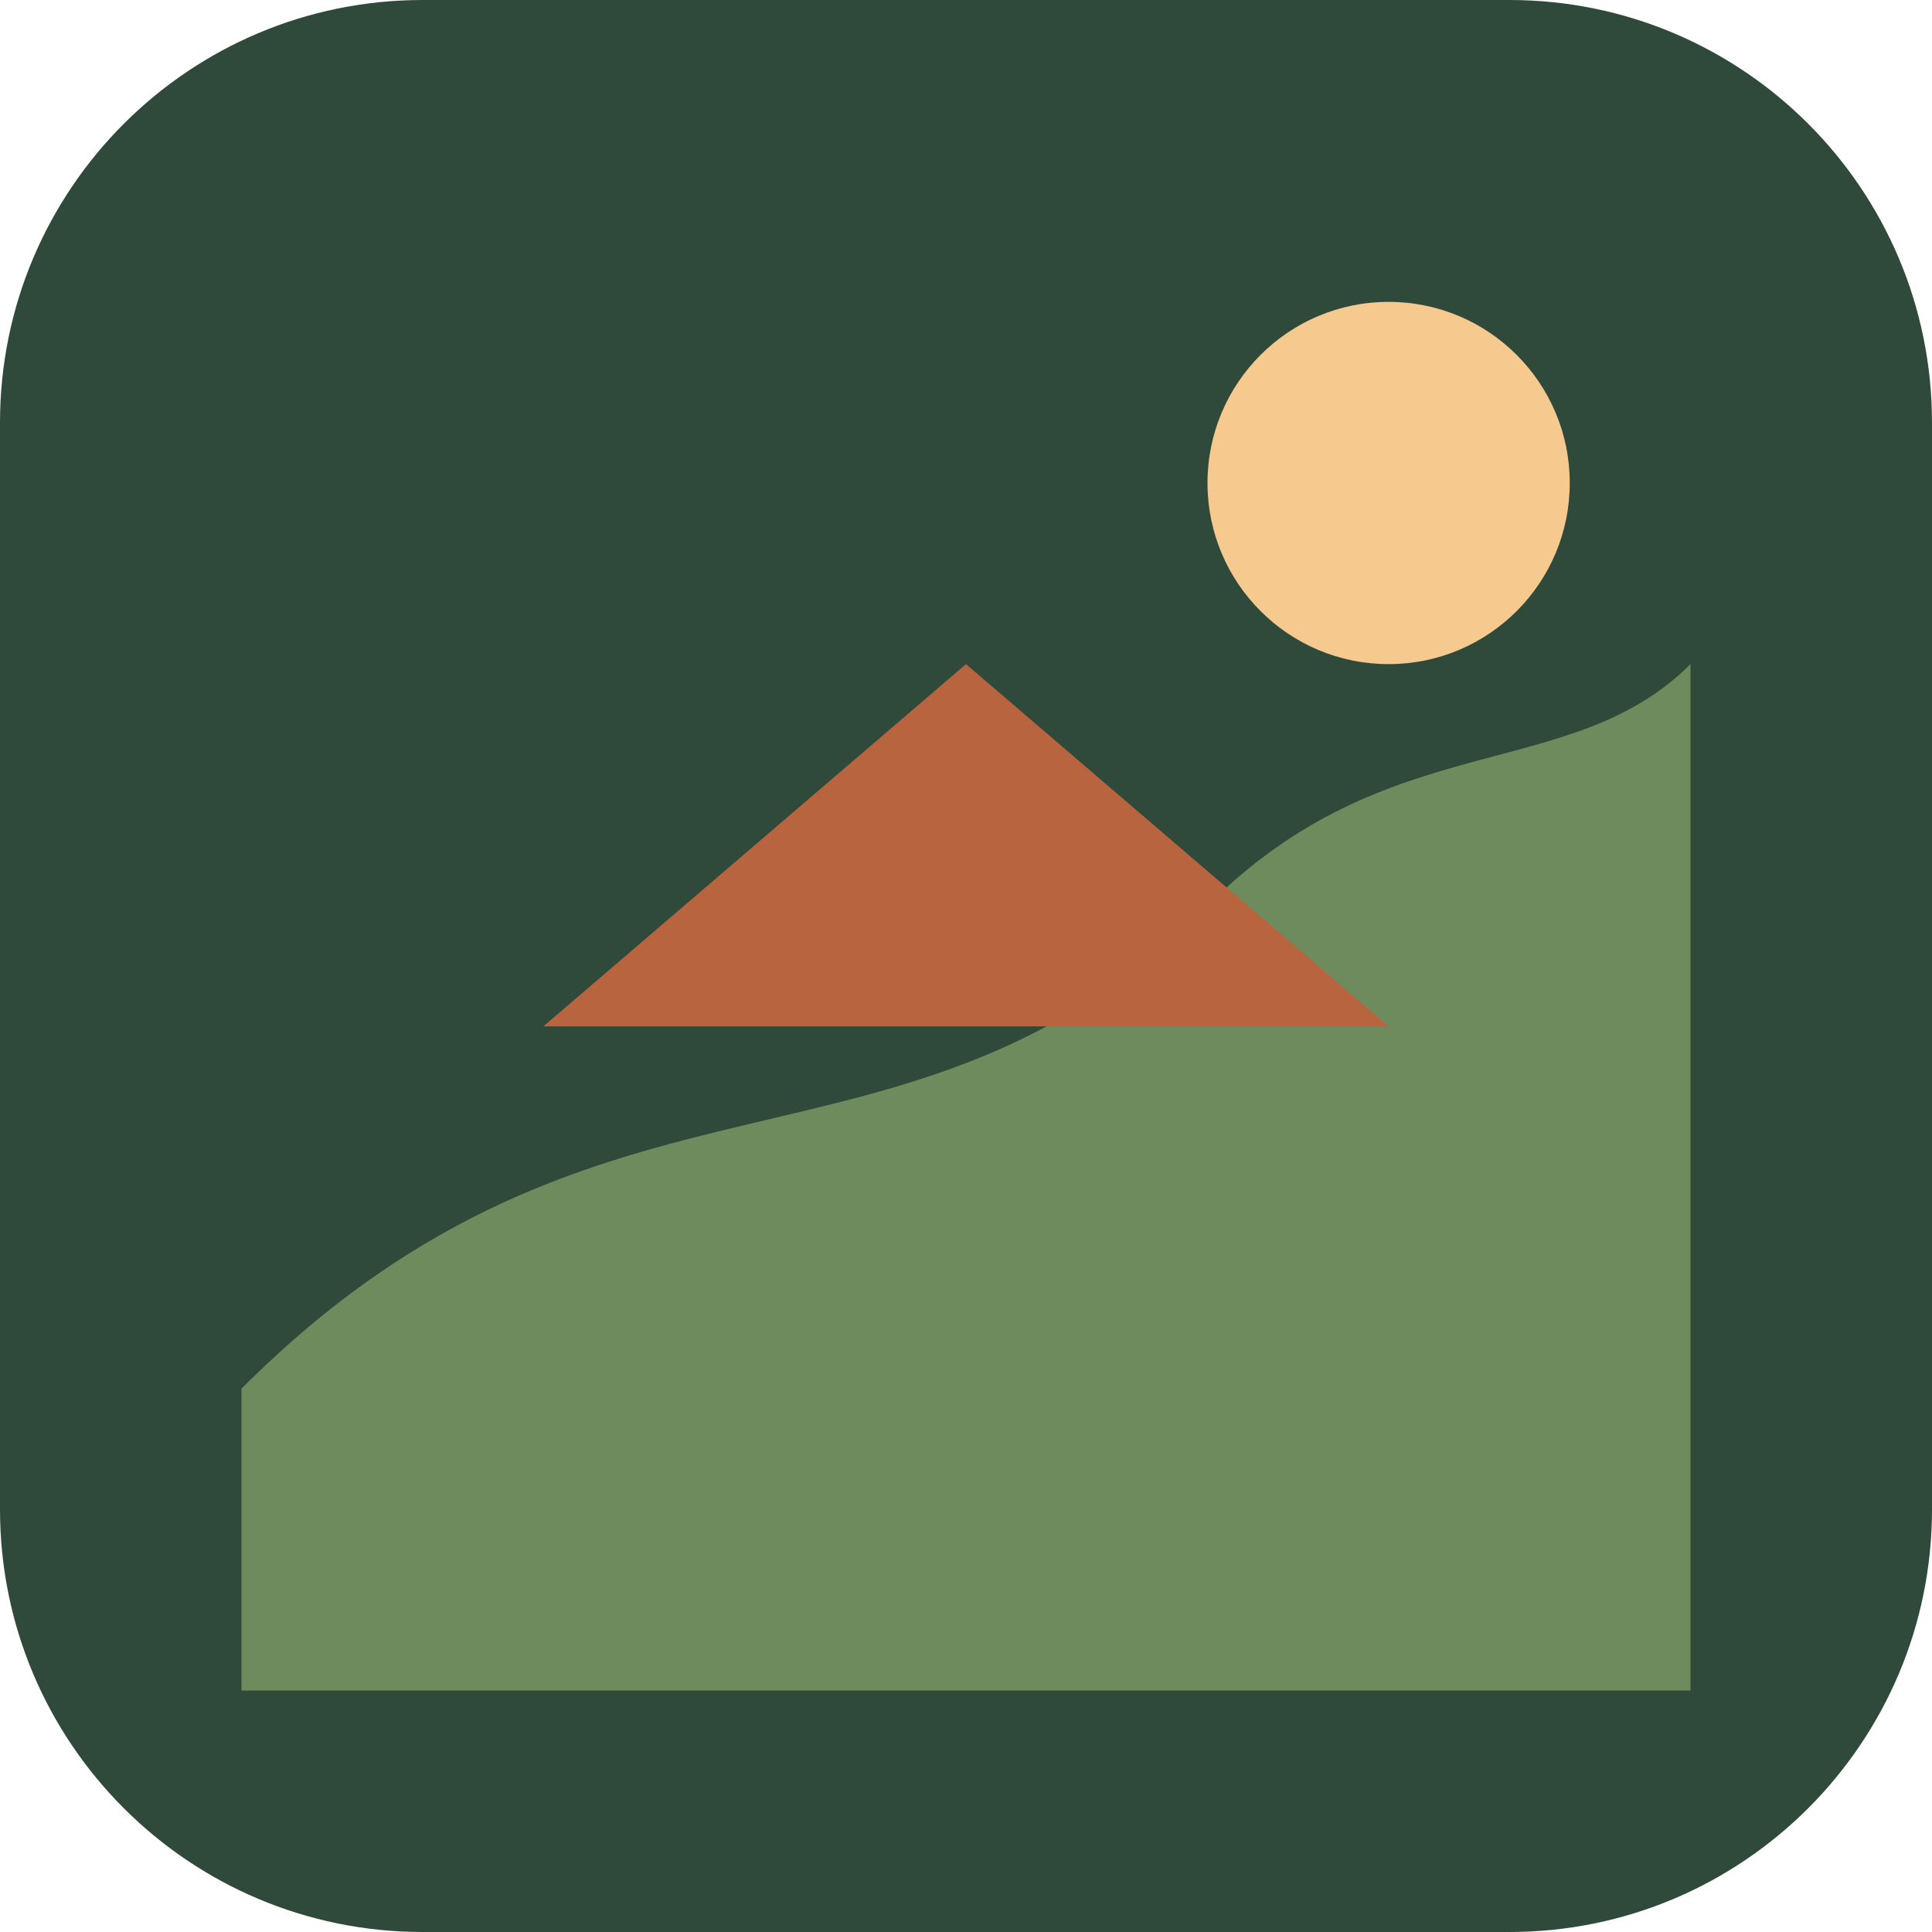
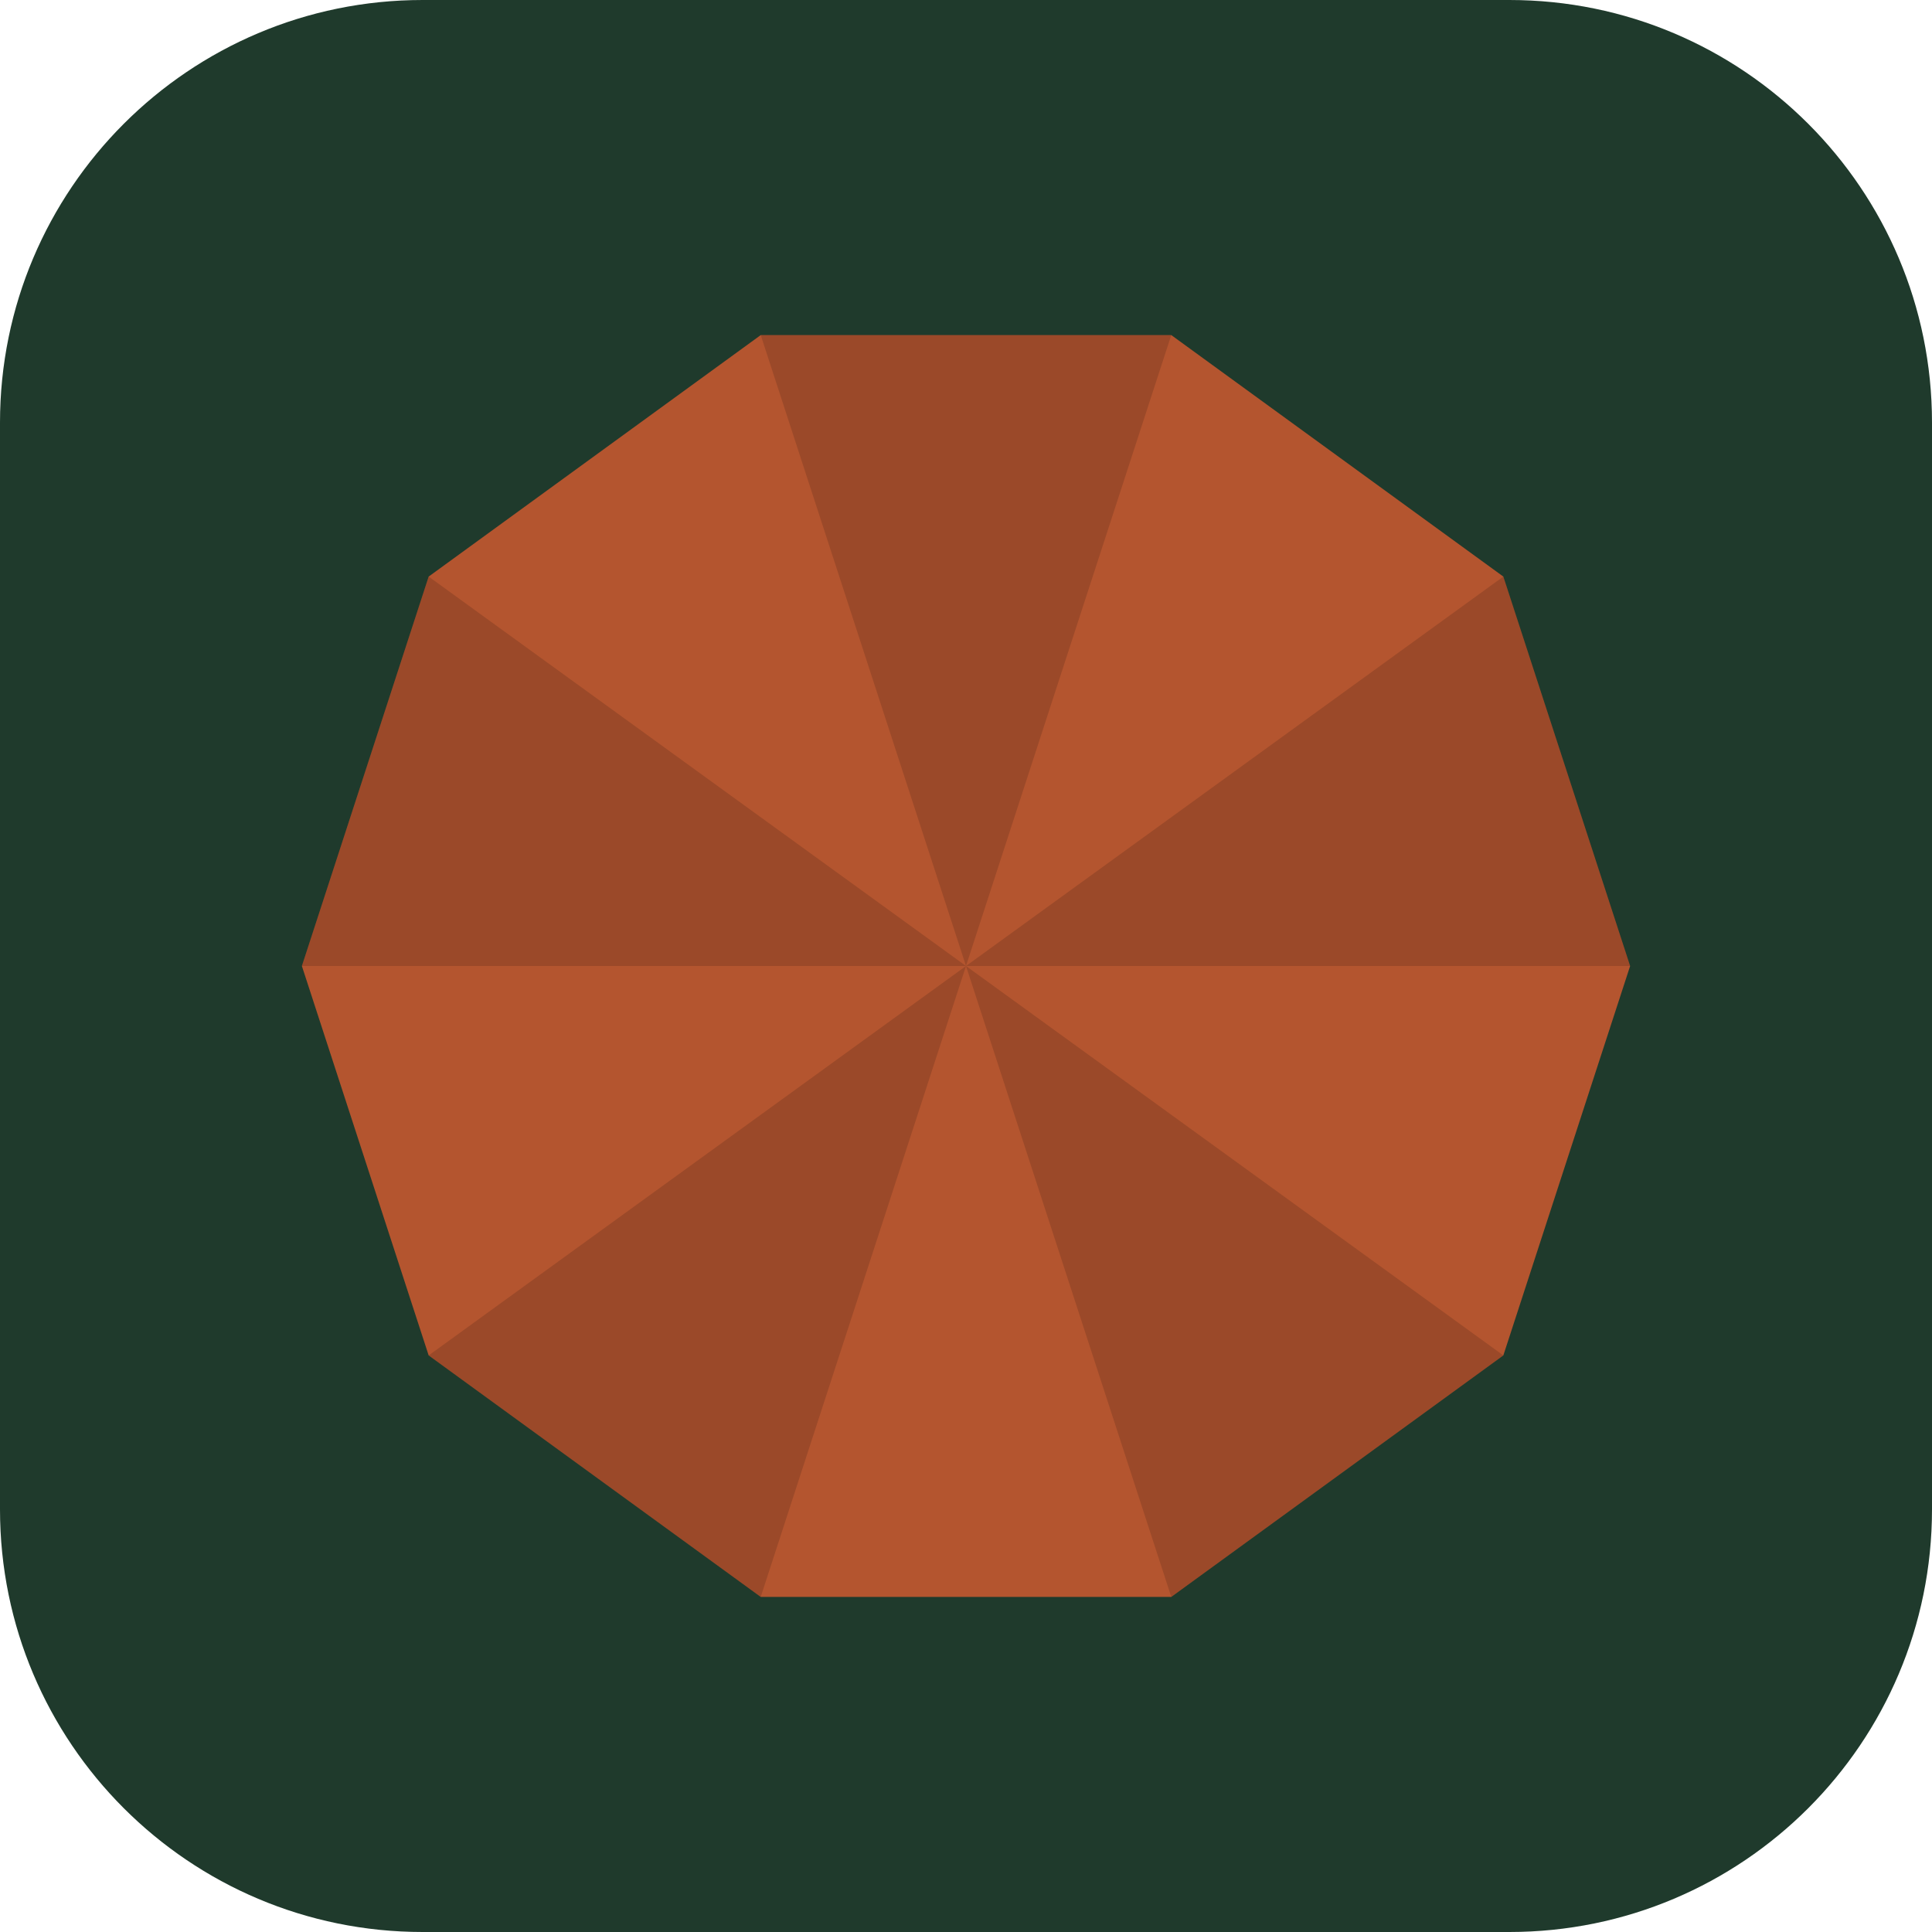
<svg xmlns="http://www.w3.org/2000/svg" viewBox="0 0 64 64">
-   <rect width="64" height="64" rx="14" fill="#2F4A3A" />
-   <path d="M8 46 C20 34 30 40 40 30 C46 24 52 26 56 22 L56 56 L8 56Z" fill="#6E8B5E" />
-   <path d="M18 34 L32 22 L46 34Z" fill="#B8653F" />
-   <circle cx="46" cy="16" r="6" fill="#F6C98F" />
+   <rect width="64" height="64" rx="14" fill="#1F3A2C" />
+   <polygon points="54.0,32.0 49.8,44.9 38.8,52.9 25.2,52.9 14.2,44.9 10.0,32.0 14.2,19.1 25.2,11.1 38.8,11.1 49.8,19.1" fill="#B4552F" />
+   <path d="M32 32 L49.8 44.9 L38.8 52.9Z" fill="#000" opacity=".14" />
+   <path d="M32 32 L25.2 52.9 L14.2 44.9Z" fill="#000" opacity=".14" />
+   <path d="M32 32 L10.0 32.0 L14.2 19.1Z" fill="#000" opacity=".14" />
+   <path d="M32 32 L25.2 11.1 L38.8 11.1Z" fill="#000" opacity=".14" />
+   <path d="M32 32 L49.8 19.1 L54.0 32.0Z" fill="#000" opacity=".14" />
</svg>
